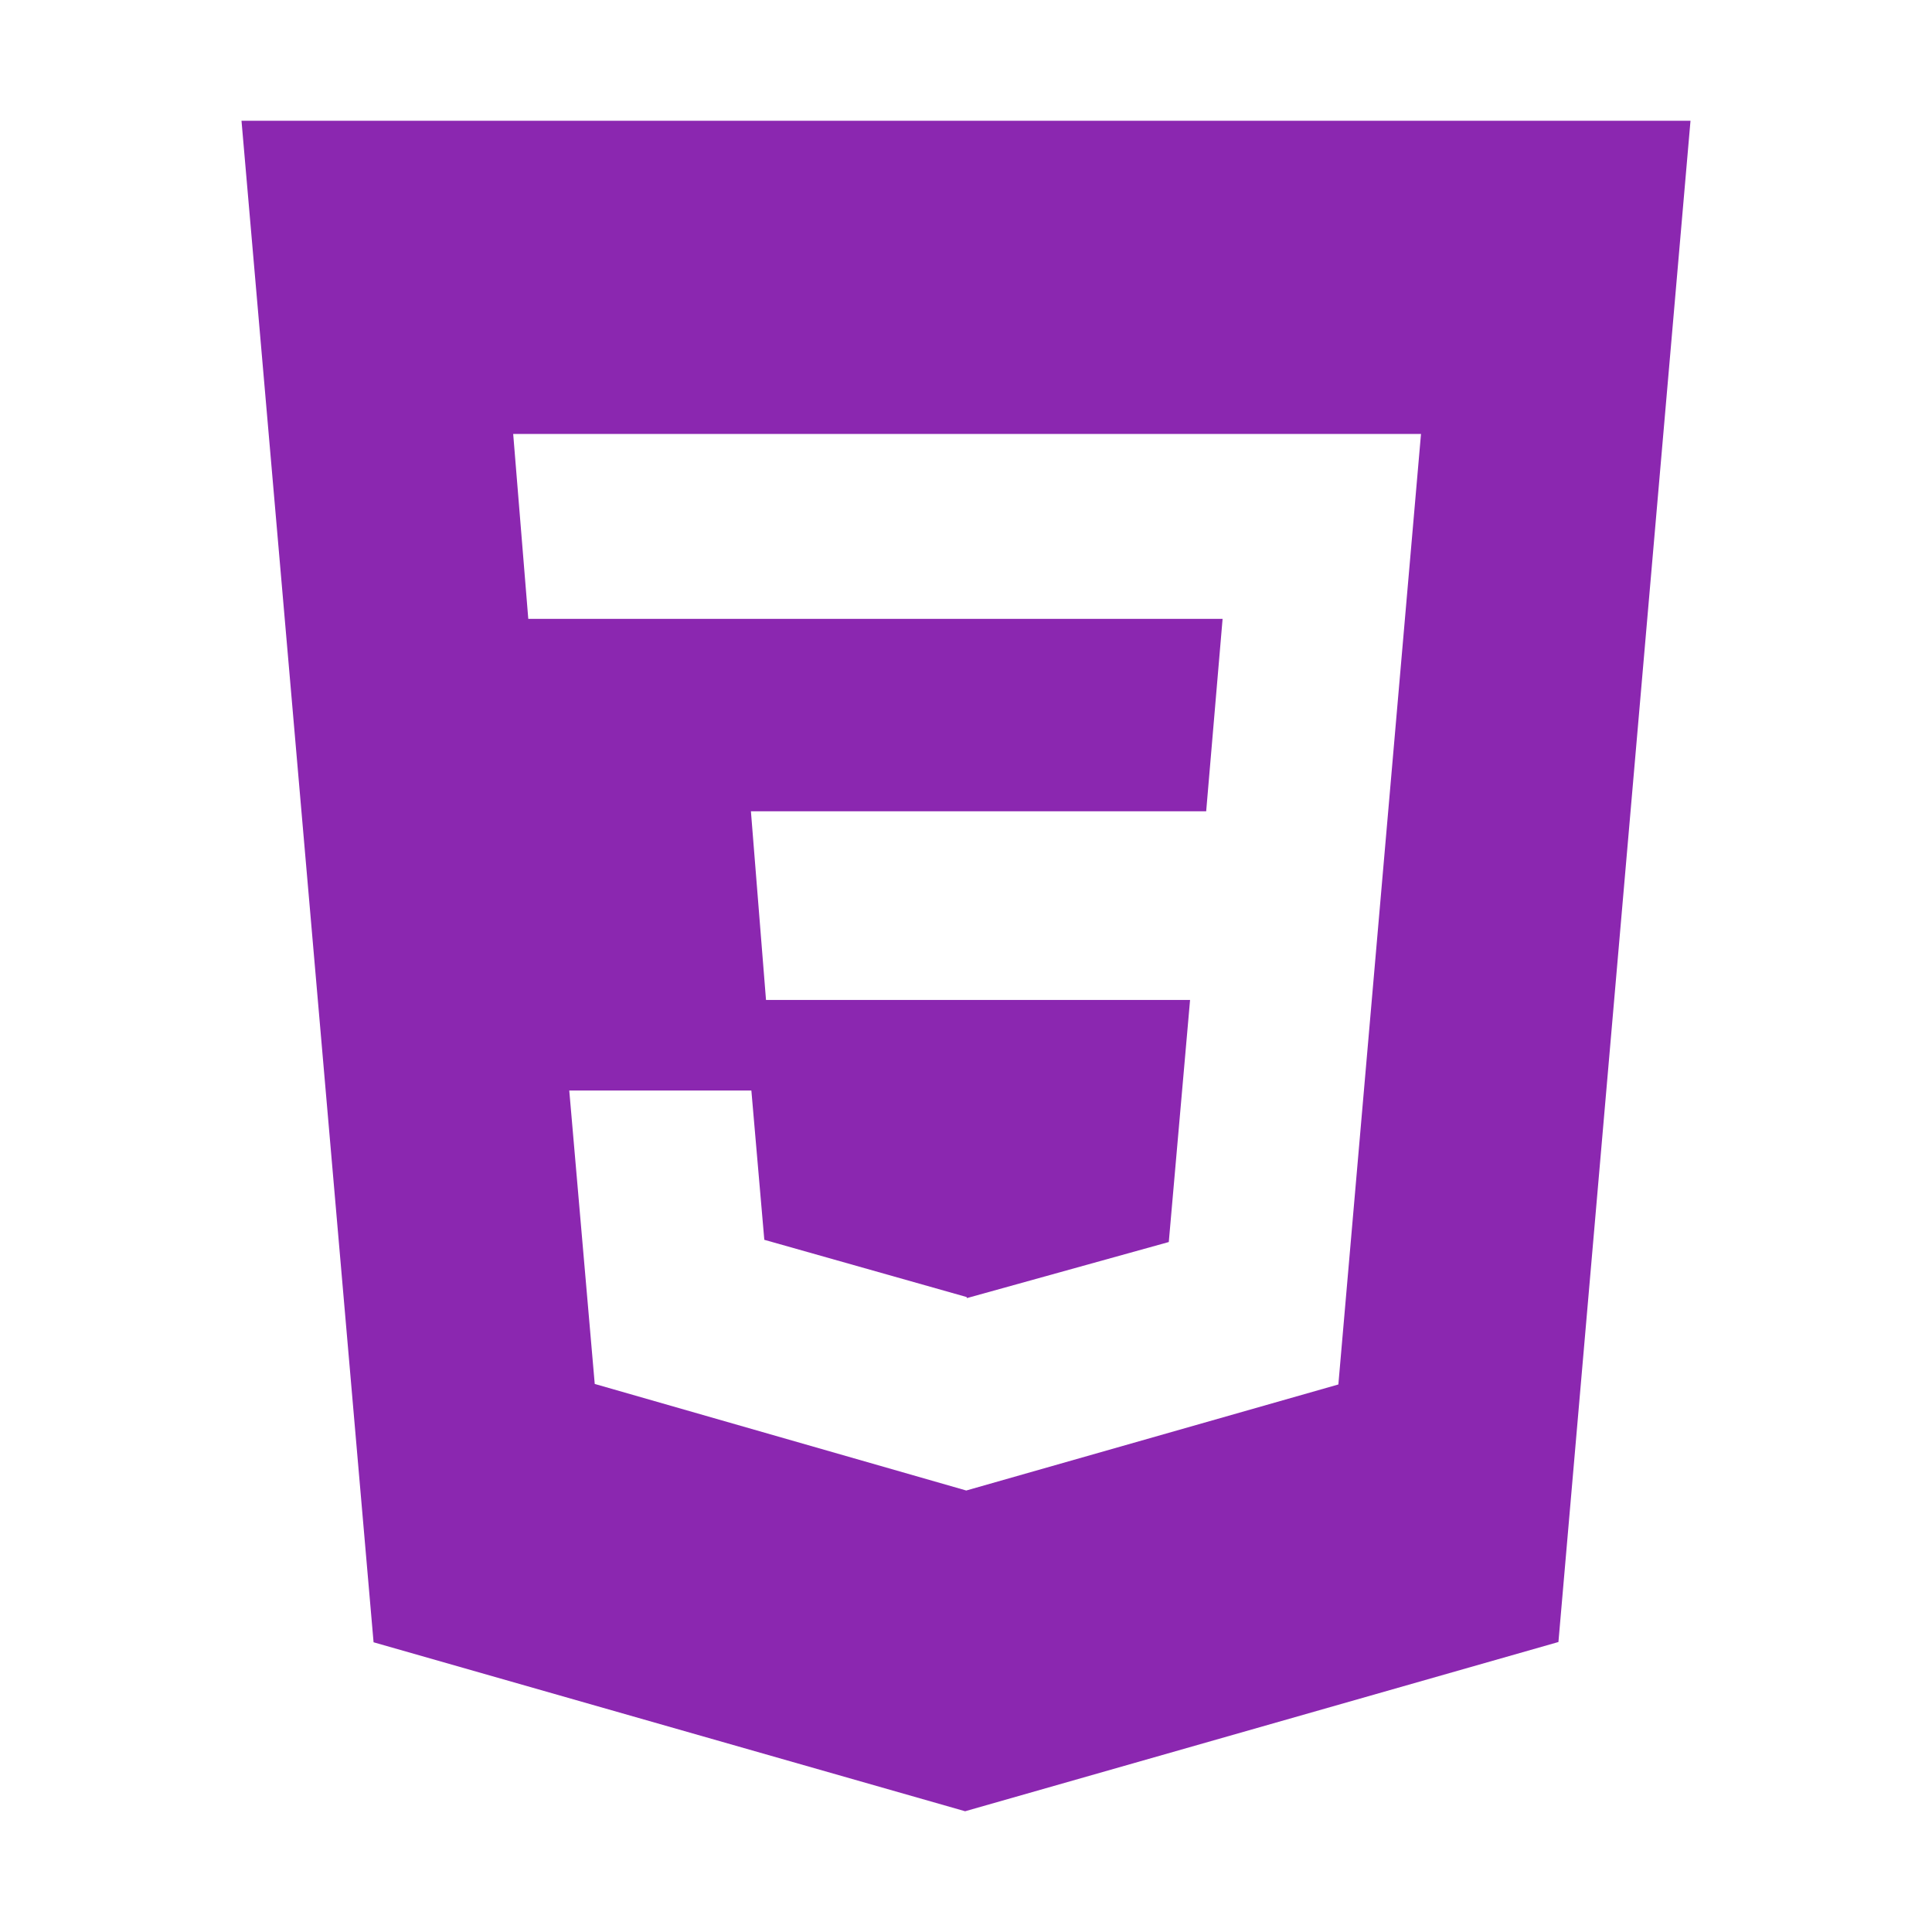
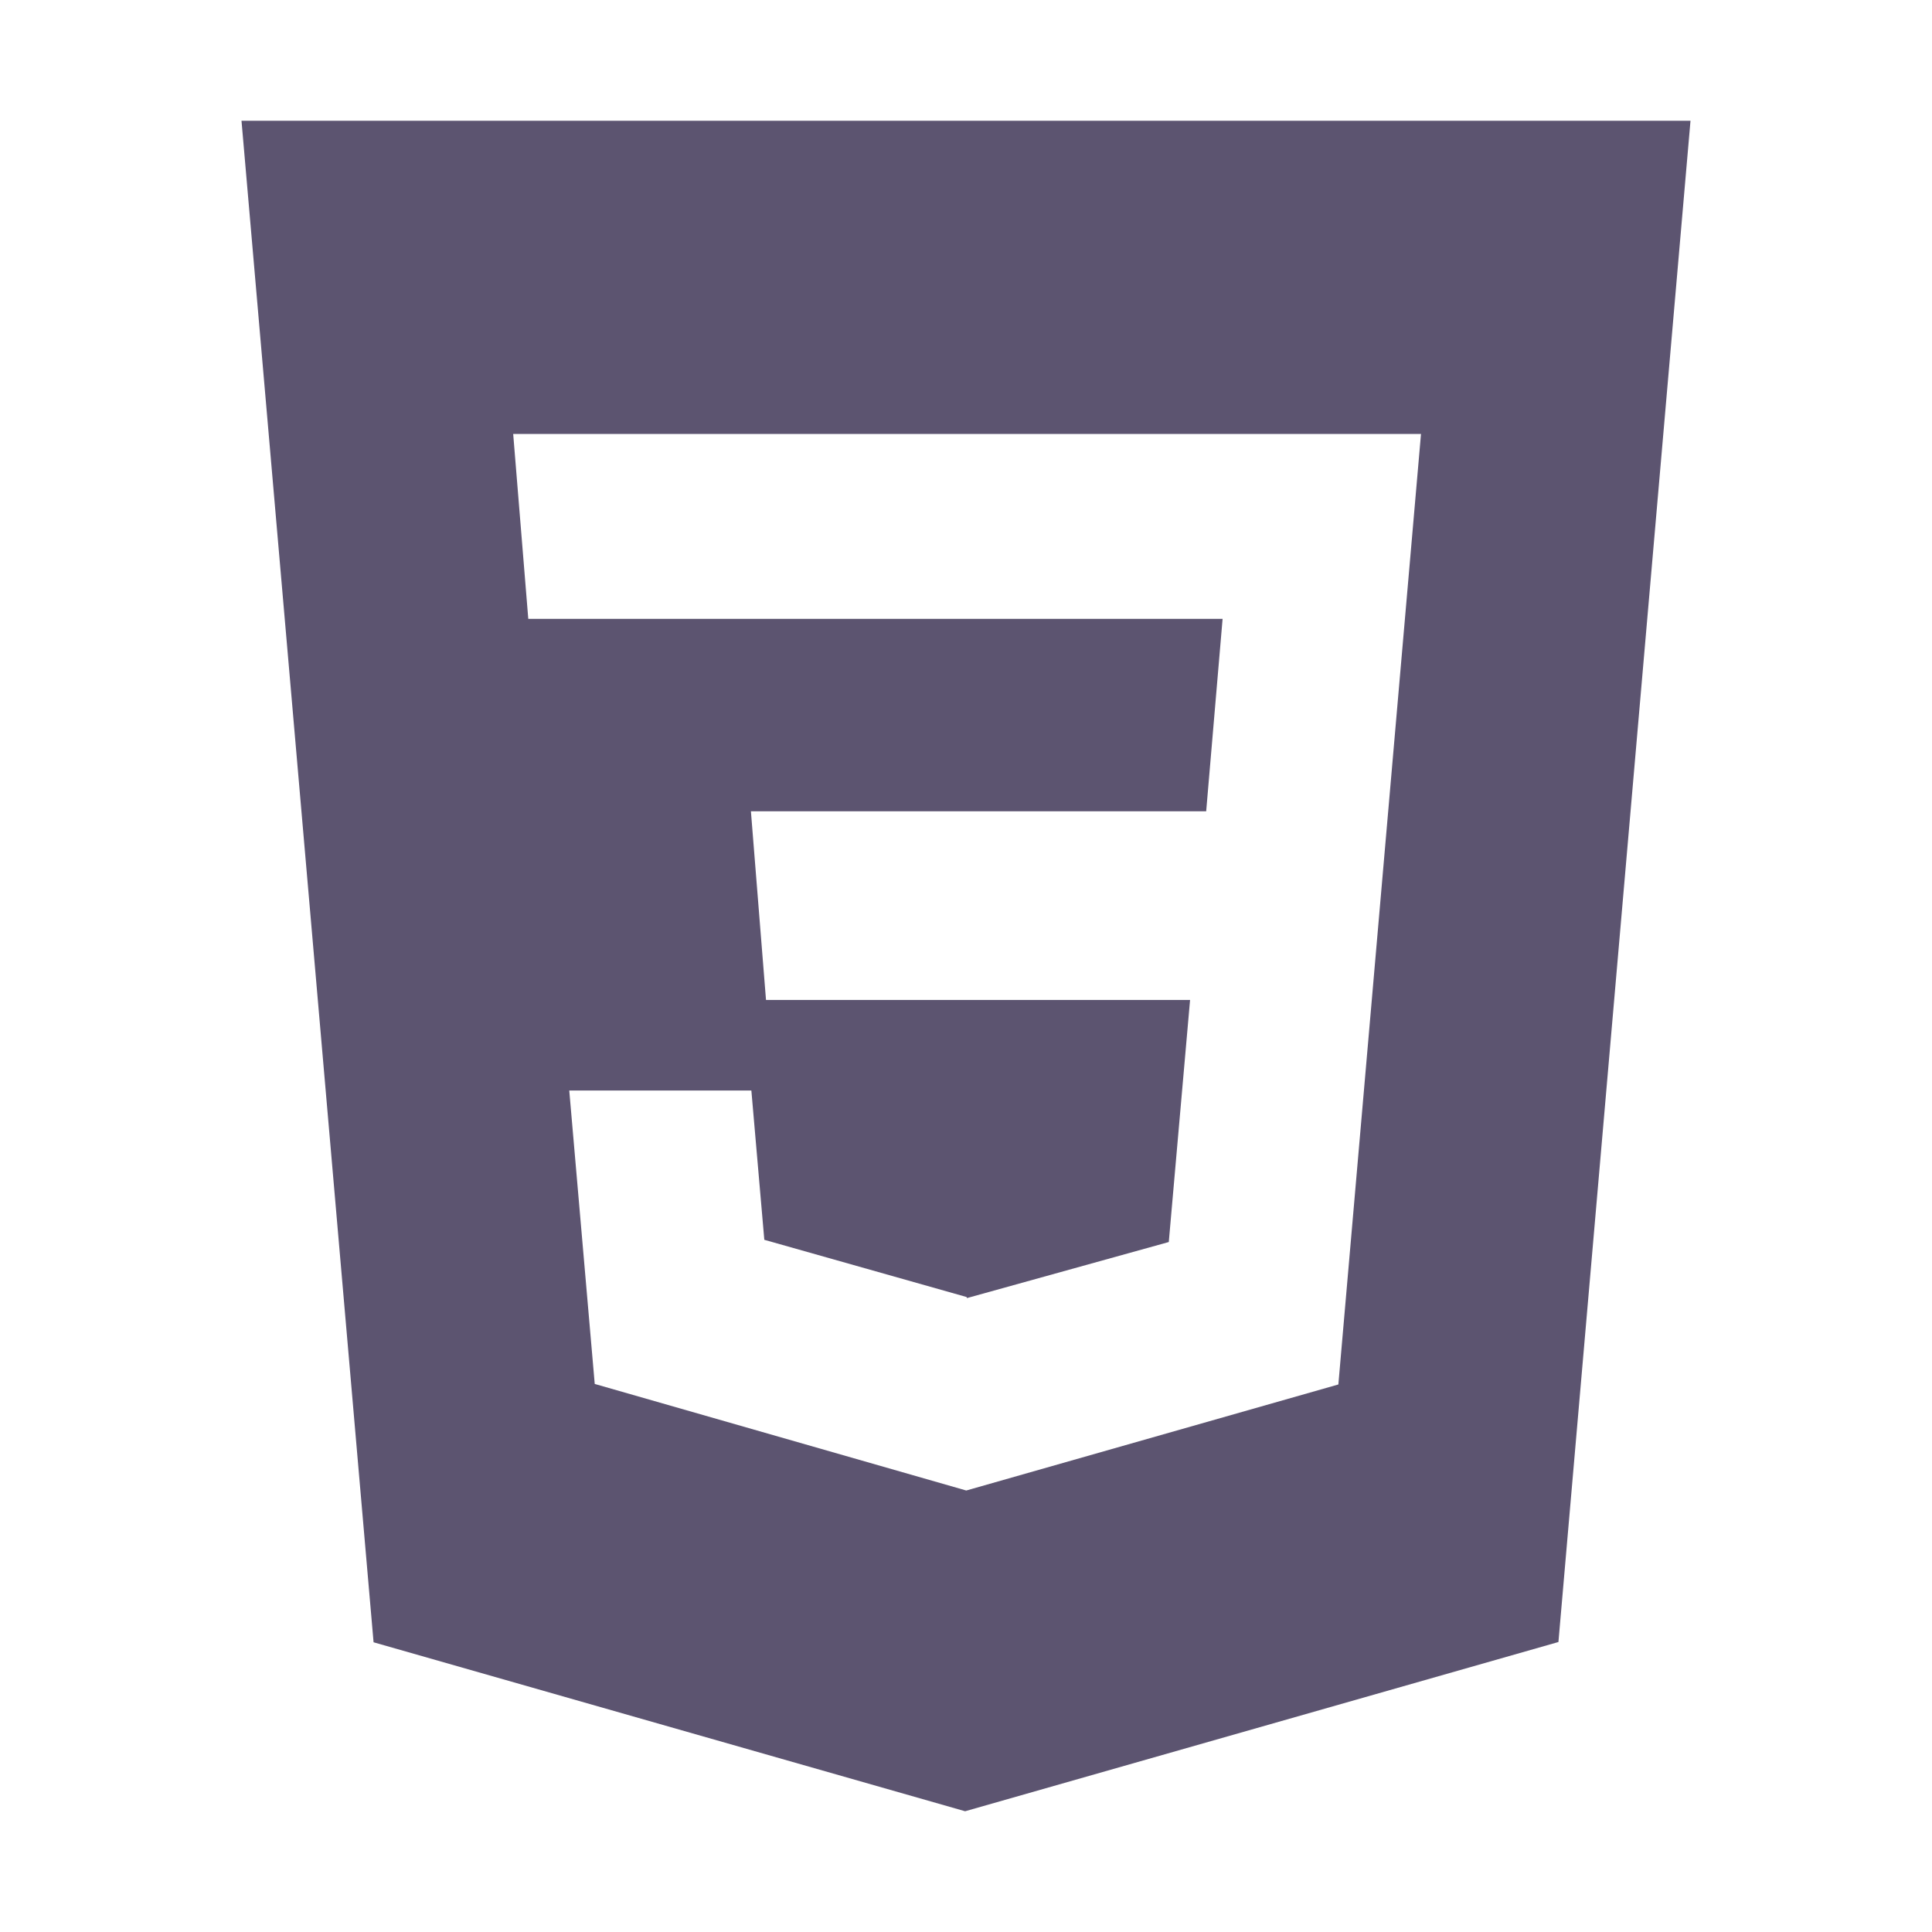
- <svg xmlns="http://www.w3.org/2000/svg" style="fill:#8b27b0" class="ionicon" viewBox="0 0 512 512">
+ <svg xmlns="http://www.w3.org/2000/svg" style="fill:#5c5470" class="ionicon" viewBox="0 0 512 512">
  <path d="M64 32l35 403.22L255.77 480 413 435.15 448 32zm290.68 334.9L256.07 395l-98.46-28.24-6.75-77.76h48.26l3.43 39.56 53.59 15.16.13.28 53.47-14.85 5.64-64.15H203l-4-50h120.65l4.35-51H140l-4-49h240.58z" />
</svg>
